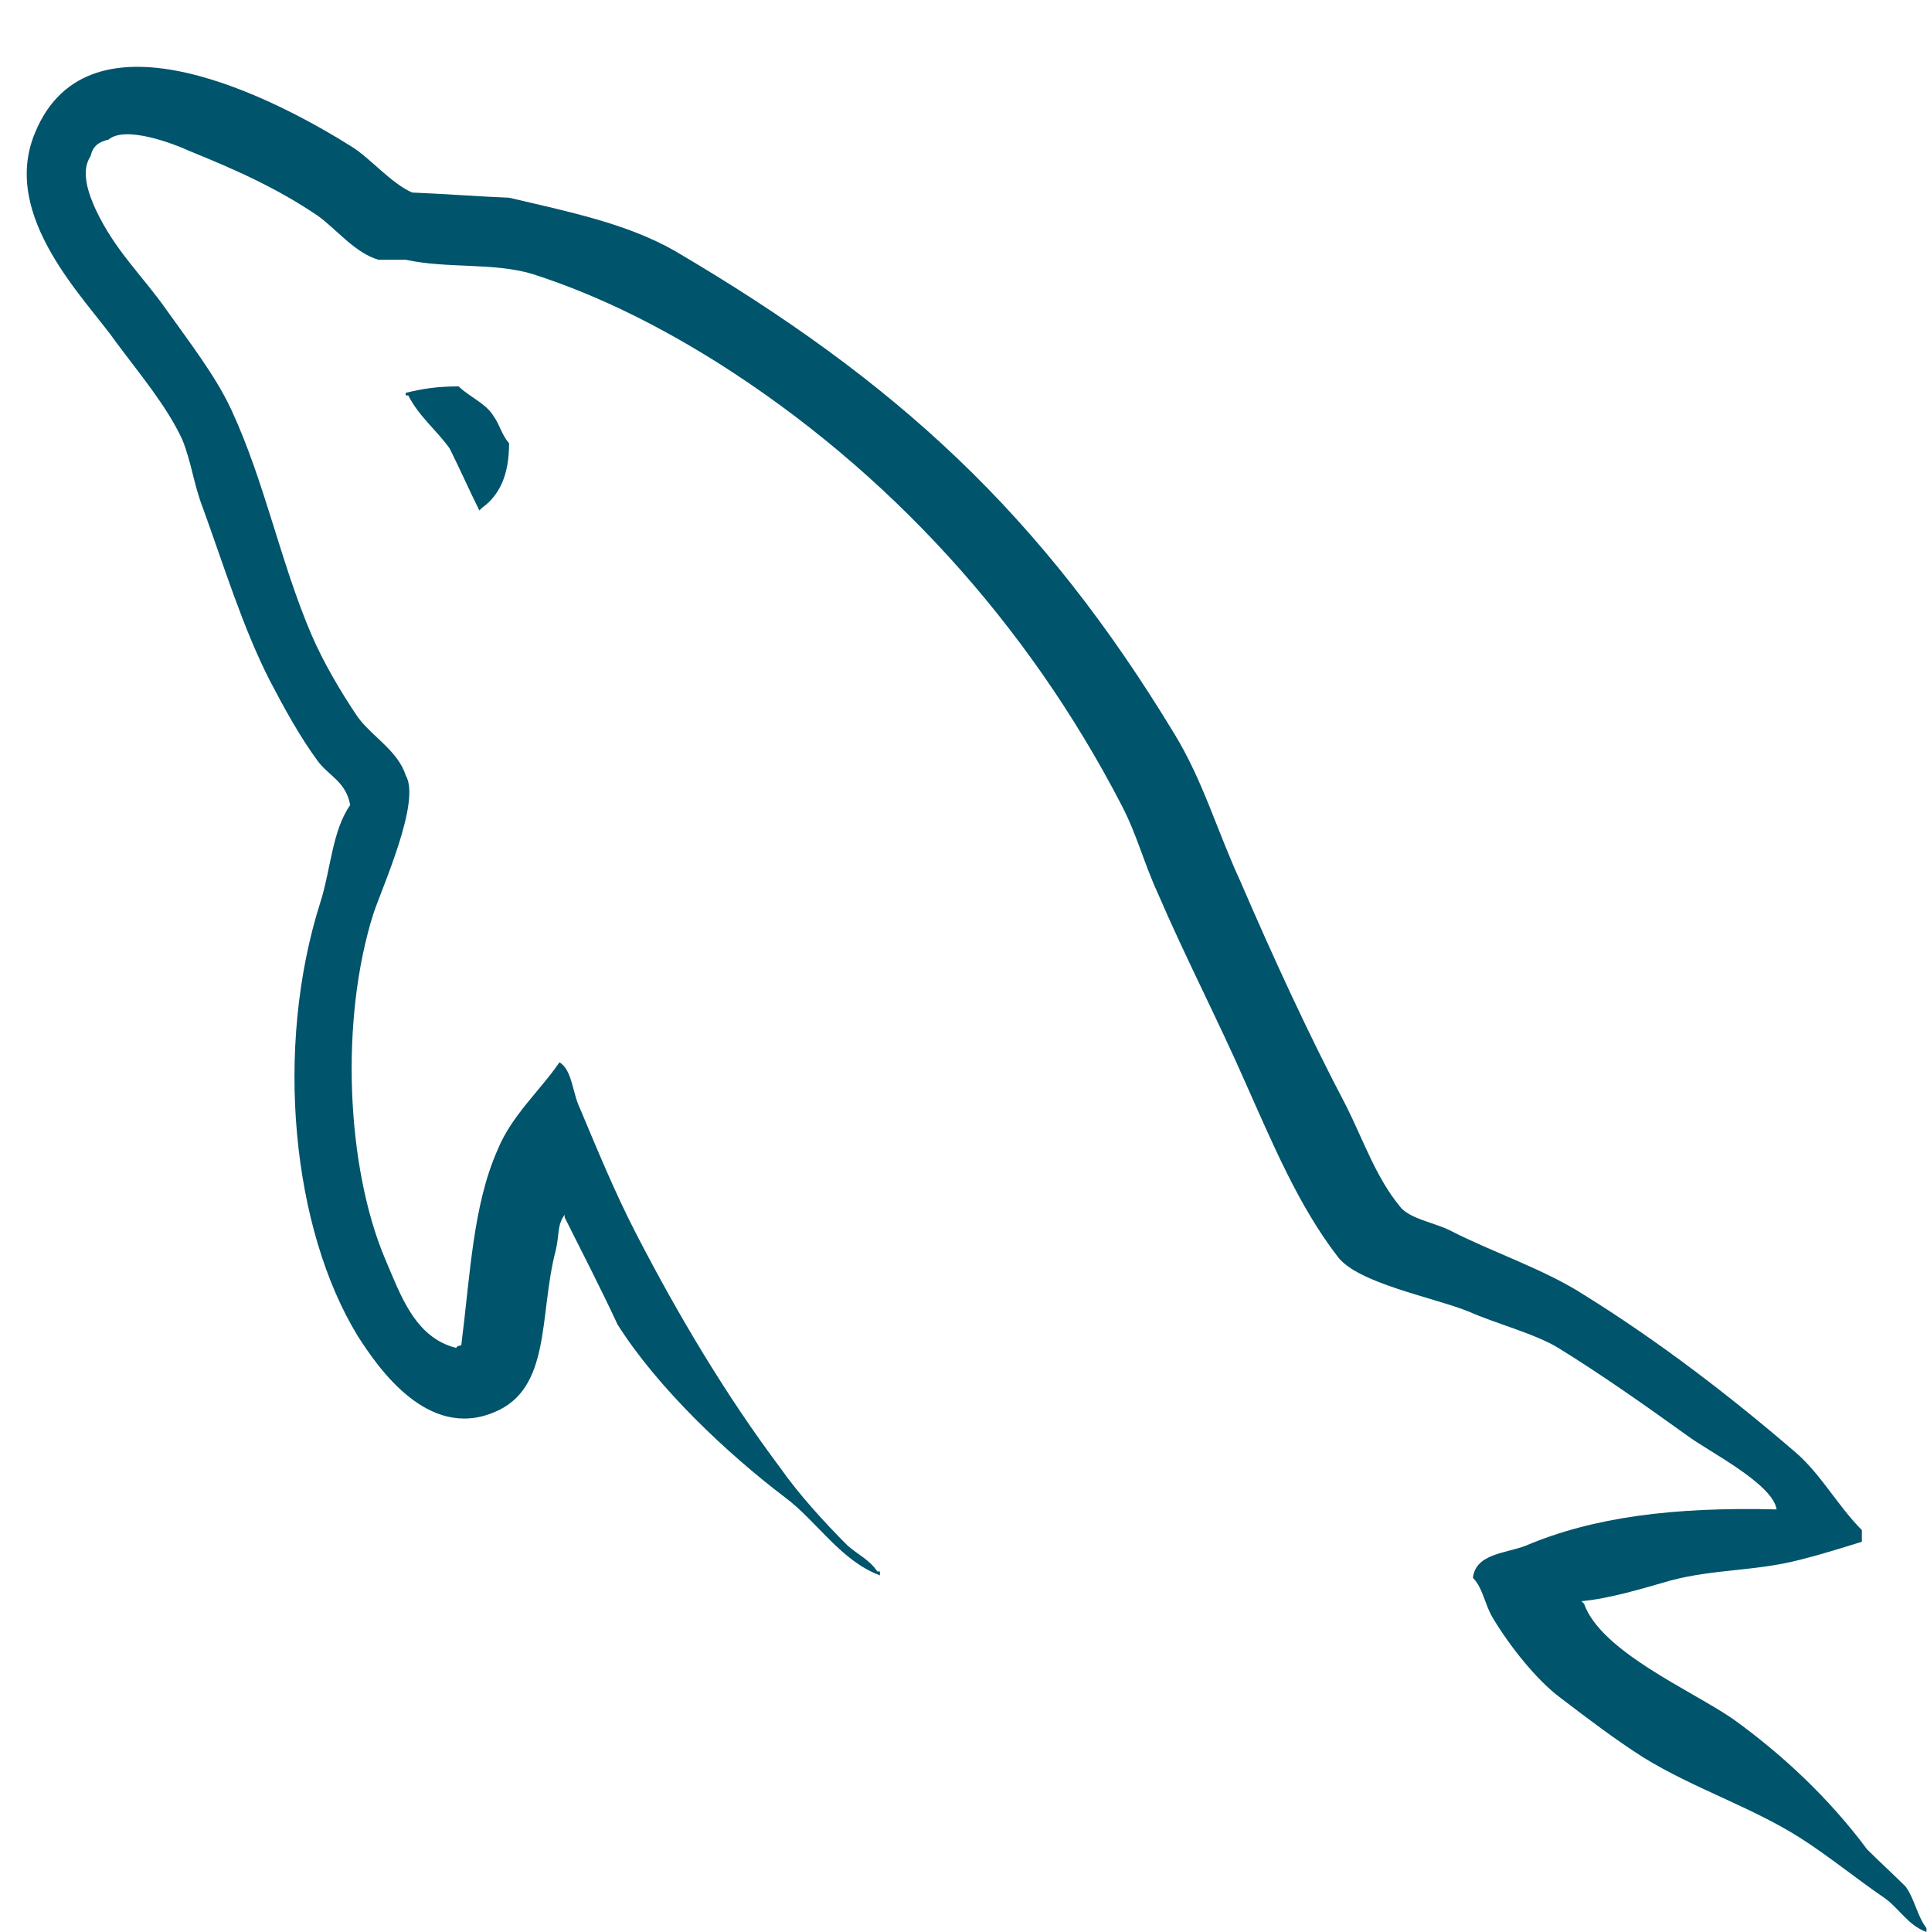
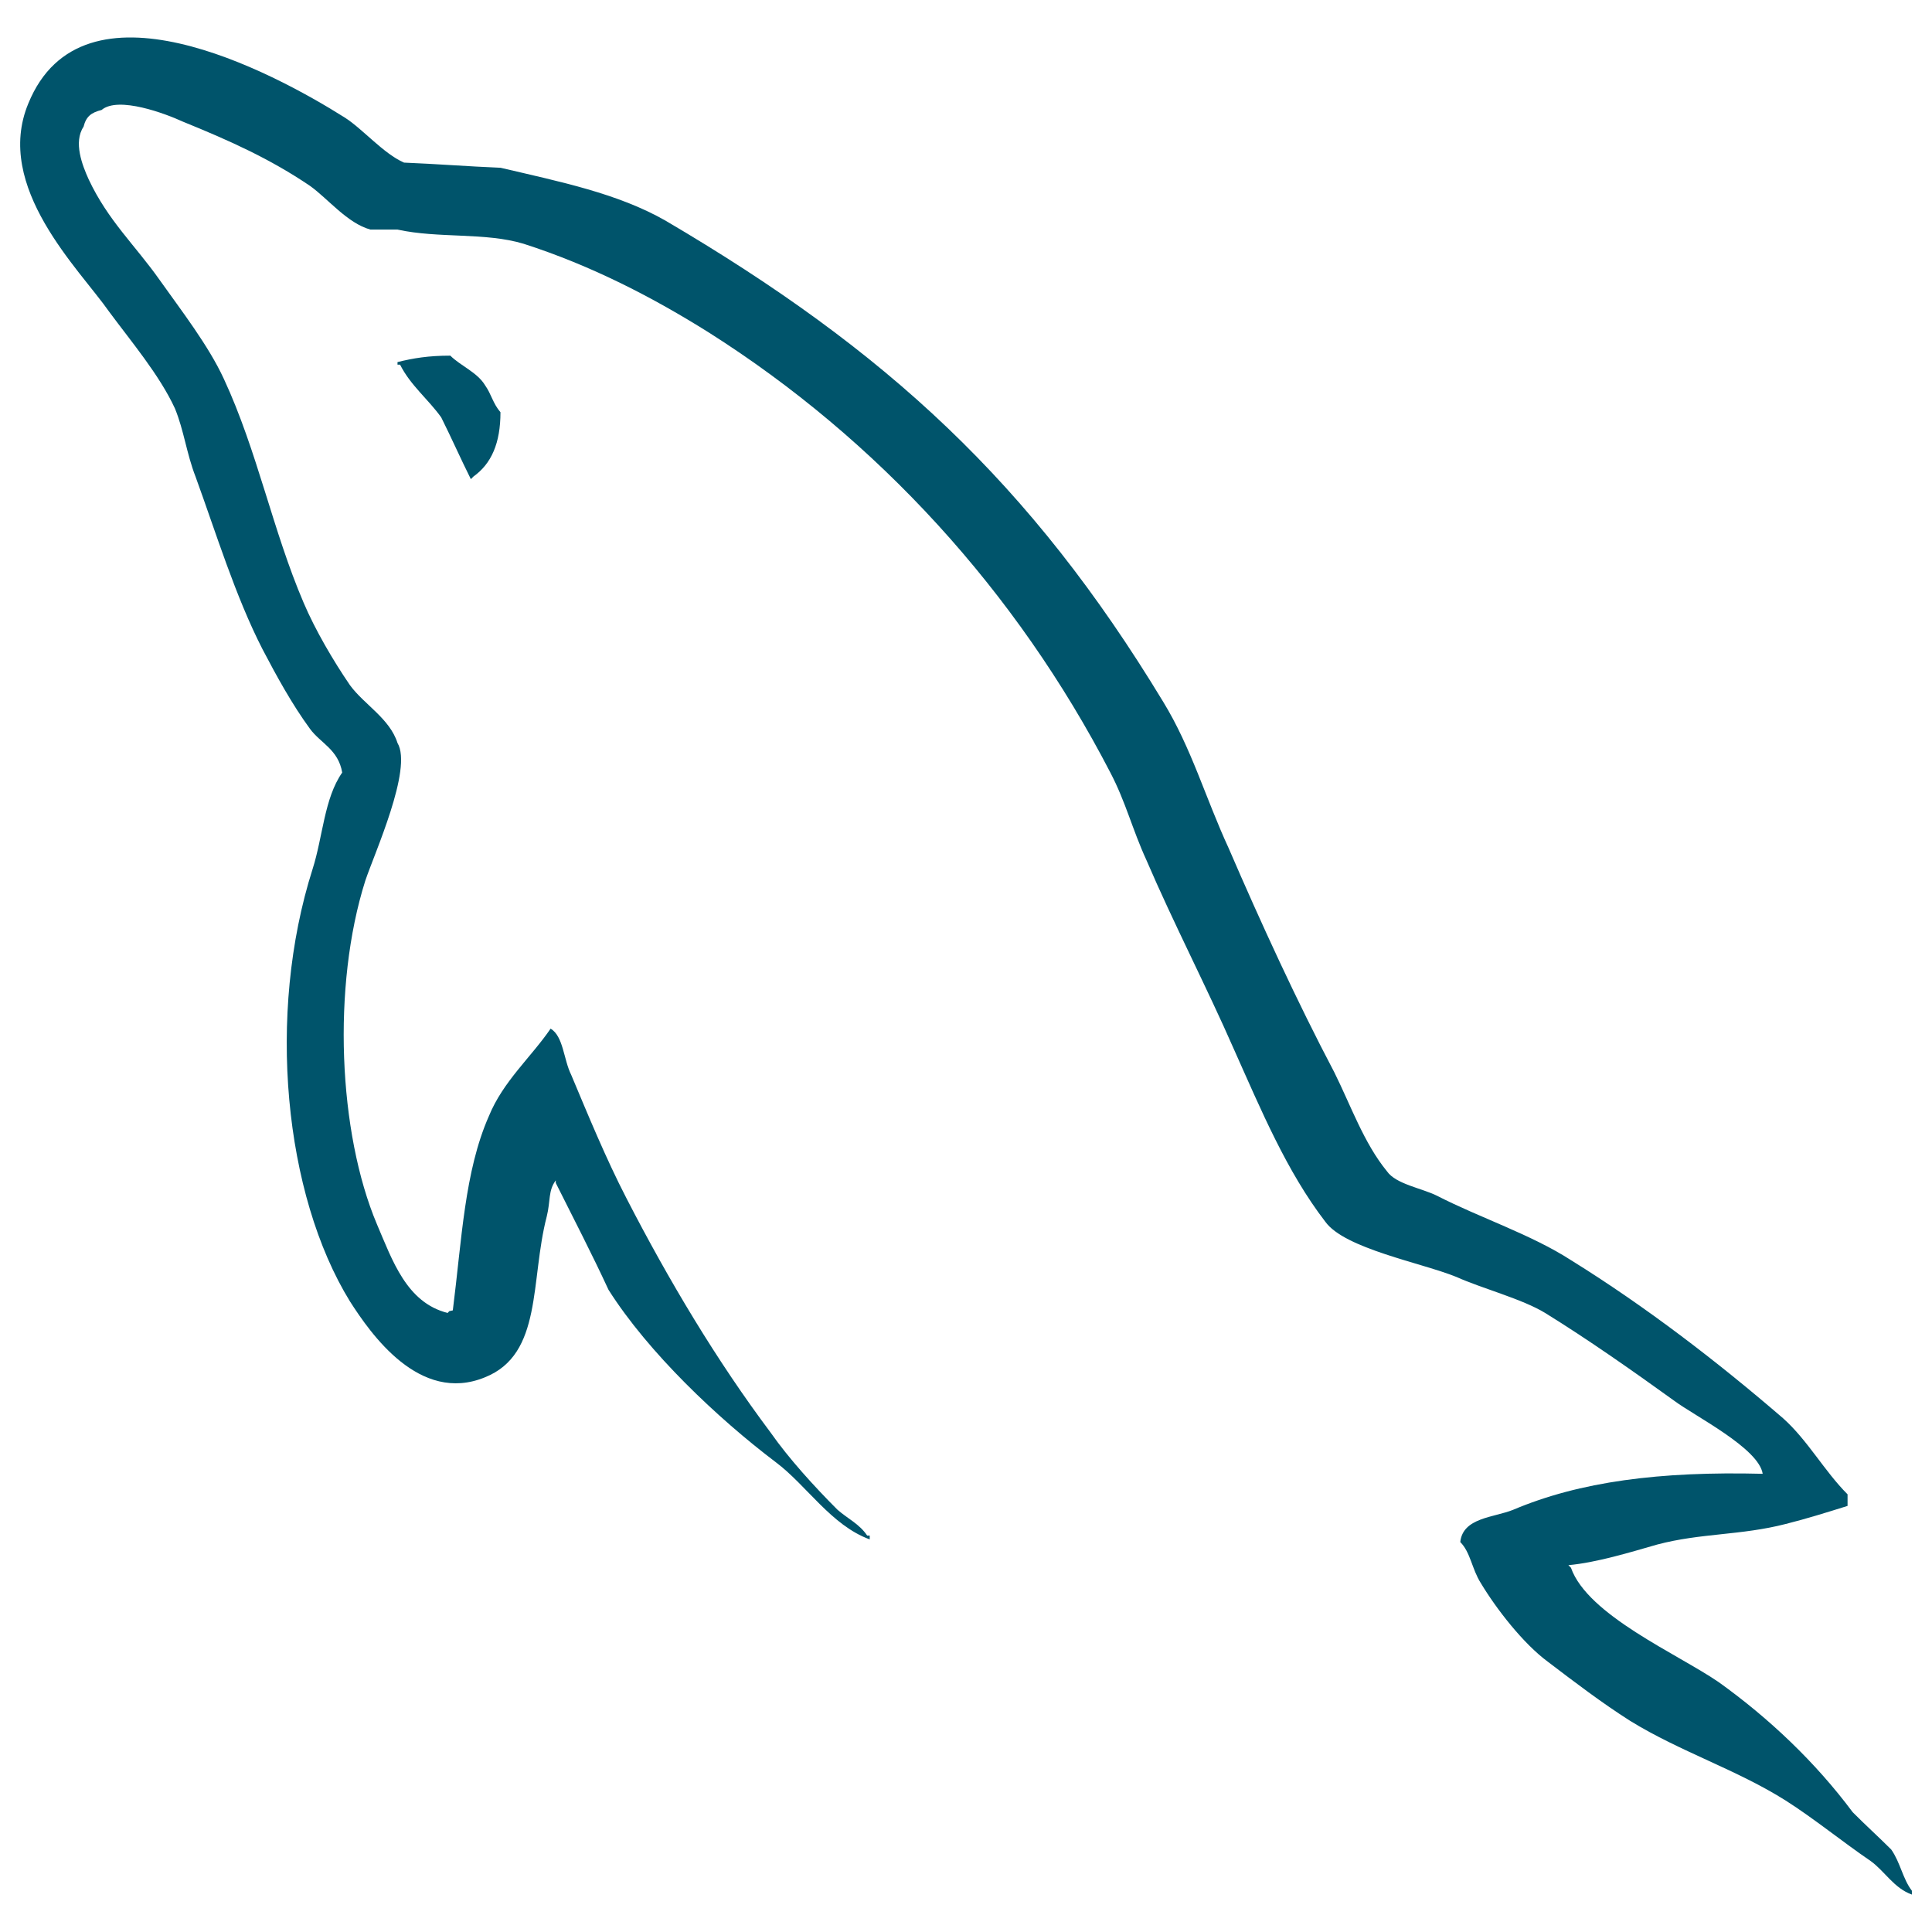
- <svg xmlns="http://www.w3.org/2000/svg" preserveAspectRatio="xMidYMid" viewBox="-3.576 -8.996 259.406 260.1">
-   <g fill="#00546b">
-     <path d="m235.648 194.212c-13.918-.347-24.705 1.045-33.752 4.872-2.61 1.043-6.786 1.044-7.134 4.35 1.392 1.392 1.566 3.654 2.784 5.567 2.09 3.479 5.741 8.177 9.047 10.614 3.653 2.783 7.308 5.566 11.134 8.002 6.786 4.176 14.442 6.611 21.053 10.787 3.829 2.434 7.654 5.568 11.482 8.177 1.914 1.39 3.131 3.654 5.568 4.523v-.521c-1.219-1.567-1.567-3.828-2.784-5.568-1.738-1.74-3.48-3.306-5.22-5.046-5.045-6.784-11.308-12.7-18.093-17.571-5.567-3.828-17.747-9.047-20.008-15.485 0 0-.175-.173-.348-.347 3.827-.348 8.35-1.74 12.005-2.784 5.915-1.567 11.308-1.218 17.398-2.784 2.783-.696 5.567-1.566 8.35-2.436v-1.565c-3.13-3.132-5.392-7.307-8.698-10.265-8.873-7.657-18.617-15.137-28.707-21.4-5.394-3.48-12.354-5.742-18.095-8.699-2.086-1.045-5.567-1.566-6.784-3.306-3.133-3.827-4.873-8.872-7.134-13.396-5.044-9.57-9.917-20.182-14.267-30.272-3.13-6.786-5.044-13.572-8.872-19.834-17.92-29.577-37.406-47.497-67.33-65.07-6.438-3.653-14.093-5.219-22.27-7.132-4.348-.175-8.699-.522-13.048-.697-2.784-1.218-5.568-4.523-8.004-6.089-9.915-6.264-35.492-19.833-42.799-1.913-4.698 11.308 6.96 22.442 10.96 28.185 2.96 4.001 6.786 8.524 8.874 13.048 1.218 2.956 1.565 6.09 2.783 9.221 2.785 7.653 5.393 16.18 9.048 23.314 1.914 3.653 4.001 7.48 6.437 10.786 1.392 1.913 3.827 2.784 4.35 5.915-2.435 3.48-2.61 8.7-4.003 13.049-6.263 19.66-3.826 44.017 5.046 58.457 2.783 4.348 9.395 13.92 18.268 10.265 7.83-3.131 6.09-13.048 8.35-21.747.524-2.09.176-3.48 1.219-4.872v.349c2.436 4.87 4.871 9.569 7.133 14.44 5.394 8.524 14.788 17.398 22.617 23.314 4.177 3.13 7.482 8.524 12.702 10.438v-.523h-.349c-1.044-1.566-2.61-2.261-4.001-3.48-3.131-3.13-6.612-6.958-9.047-10.438-7.306-9.744-13.745-20.53-19.486-31.665-2.783-5.392-5.22-11.308-7.481-16.701-1.045-2.09-1.045-5.22-2.784-6.263-2.61 3.827-6.437 7.133-8.351 11.83-3.304 7.481-3.653 16.702-4.871 26.27-.696.176-.349 0-.697.35-5.566-1.394-7.48-7.134-9.569-12.006-5.22-12.352-6.09-32.186-1.565-46.452 1.218-3.654 6.438-15.136 4.35-18.616-1.044-3.306-4.525-5.22-6.438-7.829-2.261-3.306-4.698-7.48-6.263-11.135-4.176-9.743-6.264-20.53-10.787-30.273-2.088-4.524-5.74-9.22-8.699-13.396-3.305-4.697-6.959-8.004-9.569-13.571-.869-1.913-2.088-5.045-.696-7.133.348-1.392 1.043-1.913 2.436-2.261 2.262-1.915 8.7.521 10.96 1.565 6.438 2.608 11.831 5.046 17.225 8.699 2.435 1.74 5.045 5.046 8.176 5.916h3.654c5.568 1.217 11.83.348 17.05 1.913 9.222 2.957 17.572 7.307 25.054 12.005 22.792 14.44 41.58 34.97 54.282 59.501 2.088 4 2.957 7.656 4.871 11.83 3.655 8.526 8.178 17.225 11.83 25.576 3.654 8.176 7.133 16.528 12.353 23.314 2.61 3.652 13.048 5.567 17.746 7.481 3.48 1.565 8.874 2.958 12.005 4.871 5.915 3.652 11.83 7.83 17.398 11.83 2.784 2.088 11.482 6.438 12.005 9.917z" />
-     <path d="m58.186 43.022c-2.957 0-5.044.35-7.132.871v.348h.348c1.393 2.784 3.827 4.698 5.566 7.133 1.393 2.783 2.61 5.568 4.003 8.352.173-.175.347-.348.347-.348 2.437-1.741 3.654-4.524 3.654-8.7-1.044-1.217-1.218-2.435-2.088-3.653-1.043-1.741-3.306-2.61-4.698-4.003z" />
-   </g>
+ <svg xmlns="http://www.w3.org/2000/svg" fill="none" viewBox="0 0 24 24" id="Mysql-Icon--Streamline-Svg-Logos" height="24" width="24">
+   <path fill="#00546b" d="M21.896 18.308c-1.279 -0.032 -2.27 0.096 -3.101 0.448 -0.24 0.096 -0.623 0.096 -0.655 0.4 0.128 0.128 0.144 0.336 0.256 0.511 0.192 0.32 0.527 0.751 0.831 0.975 0.336 0.256 0.671 0.511 1.023 0.735 0.623 0.384 1.327 0.607 1.934 0.991 0.352 0.224 0.703 0.511 1.055 0.751 0.176 0.128 0.288 0.336 0.511 0.416v-0.048c-0.112 -0.144 -0.144 -0.352 -0.256 -0.511 -0.16 -0.16 -0.32 -0.304 -0.479 -0.464 -0.464 -0.623 -1.039 -1.167 -1.662 -1.614 -0.511 -0.352 -1.63 -0.831 -1.838 -1.423 0 0 -0.016 -0.016 -0.032 -0.032 0.352 -0.032 0.767 -0.16 1.103 -0.256 0.543 -0.144 1.039 -0.112 1.598 -0.256 0.256 -0.064 0.511 -0.144 0.767 -0.224v-0.144c-0.288 -0.288 -0.495 -0.671 -0.799 -0.943 -0.815 -0.703 -1.71 -1.391 -2.637 -1.966 -0.496 -0.32 -1.135 -0.528 -1.662 -0.799 -0.192 -0.096 -0.511 -0.144 -0.623 -0.304 -0.288 -0.352 -0.448 -0.815 -0.655 -1.231 -0.463 -0.879 -0.911 -1.854 -1.311 -2.781 -0.288 -0.623 -0.463 -1.247 -0.815 -1.822 -1.646 -2.717 -3.436 -4.363 -6.185 -5.978 -0.591 -0.336 -1.295 -0.479 -2.046 -0.655 -0.399 -0.016 -0.799 -0.048 -1.199 -0.064 -0.256 -0.112 -0.511 -0.416 -0.735 -0.559 -0.911 -0.575 -3.26 -1.822 -3.932 -0.176C-0.081 2.325 0.99 3.347 1.358 3.875c0.272 0.368 0.623 0.783 0.815 1.199 0.112 0.272 0.144 0.559 0.256 0.847 0.256 0.703 0.495 1.486 0.831 2.142 0.176 0.336 0.368 0.687 0.591 0.991 0.128 0.176 0.352 0.256 0.4 0.543 -0.224 0.32 -0.24 0.799 -0.368 1.199 -0.575 1.806 -0.352 4.044 0.464 5.37 0.256 0.399 0.863 1.279 1.678 0.943 0.719 -0.288 0.559 -1.199 0.767 -1.998 0.048 -0.192 0.016 -0.32 0.112 -0.448 0 0.016 0 0.032 0 0.032 0.224 0.448 0.448 0.879 0.655 1.327 0.496 0.783 1.359 1.598 2.078 2.142 0.384 0.288 0.687 0.783 1.167 0.959v-0.048h-0.032c-0.096 -0.144 -0.24 -0.208 -0.368 -0.32 -0.288 -0.288 -0.607 -0.639 -0.831 -0.959 -0.671 -0.895 -1.263 -1.886 -1.79 -2.909 -0.256 -0.495 -0.479 -1.039 -0.687 -1.534 -0.096 -0.192 -0.096 -0.479 -0.256 -0.575 -0.24 0.352 -0.591 0.655 -0.767 1.087 -0.303 0.687 -0.336 1.534 -0.448 2.413 -0.064 0.016 -0.032 0 -0.064 0.032 -0.511 -0.128 -0.687 -0.655 -0.879 -1.103 -0.479 -1.135 -0.559 -2.957 -0.144 -4.267 0.112 -0.336 0.591 -1.391 0.4 -1.71 -0.096 -0.304 -0.416 -0.479 -0.591 -0.719 -0.208 -0.304 -0.432 -0.687 -0.575 -1.023 -0.384 -0.895 -0.575 -1.886 -0.991 -2.781 -0.192 -0.416 -0.527 -0.847 -0.799 -1.231C1.677 3.044 1.342 2.74 1.102 2.229c-0.08 -0.176 -0.192 -0.463 -0.064 -0.655 0.032 -0.128 0.096 -0.176 0.224 -0.208 0.208 -0.176 0.799 0.048 1.007 0.144 0.591 0.24 1.087 0.464 1.582 0.799 0.224 0.16 0.463 0.464 0.751 0.543h0.336c0.511 0.112 1.087 0.032 1.566 0.176 0.847 0.272 1.614 0.671 2.302 1.103 2.094 1.327 3.82 3.213 4.987 5.466 0.192 0.367 0.272 0.703 0.448 1.087 0.336 0.783 0.751 1.582 1.087 2.35 0.336 0.751 0.655 1.518 1.135 2.142 0.24 0.336 1.199 0.511 1.63 0.687 0.32 0.144 0.815 0.272 1.103 0.448 0.543 0.336 1.087 0.719 1.598 1.087 0.256 0.192 1.055 0.591 1.103 0.911Z" stroke-width="0.25" />
+   <path fill="#00546b" d="M5.593 4.418c-0.272 0 -0.463 0.032 -0.655 0.08l0 0.032h0.032c0.128 0.256 0.352 0.432 0.511 0.655 0.128 0.256 0.24 0.511 0.368 0.767 0.016 -0.016 0.032 -0.032 0.032 -0.032 0.224 -0.16 0.336 -0.416 0.336 -0.799 -0.096 -0.112 -0.112 -0.224 -0.192 -0.336 -0.096 -0.16 -0.304 -0.24 -0.432 -0.368Z" stroke-width="0.25" />
</svg>
